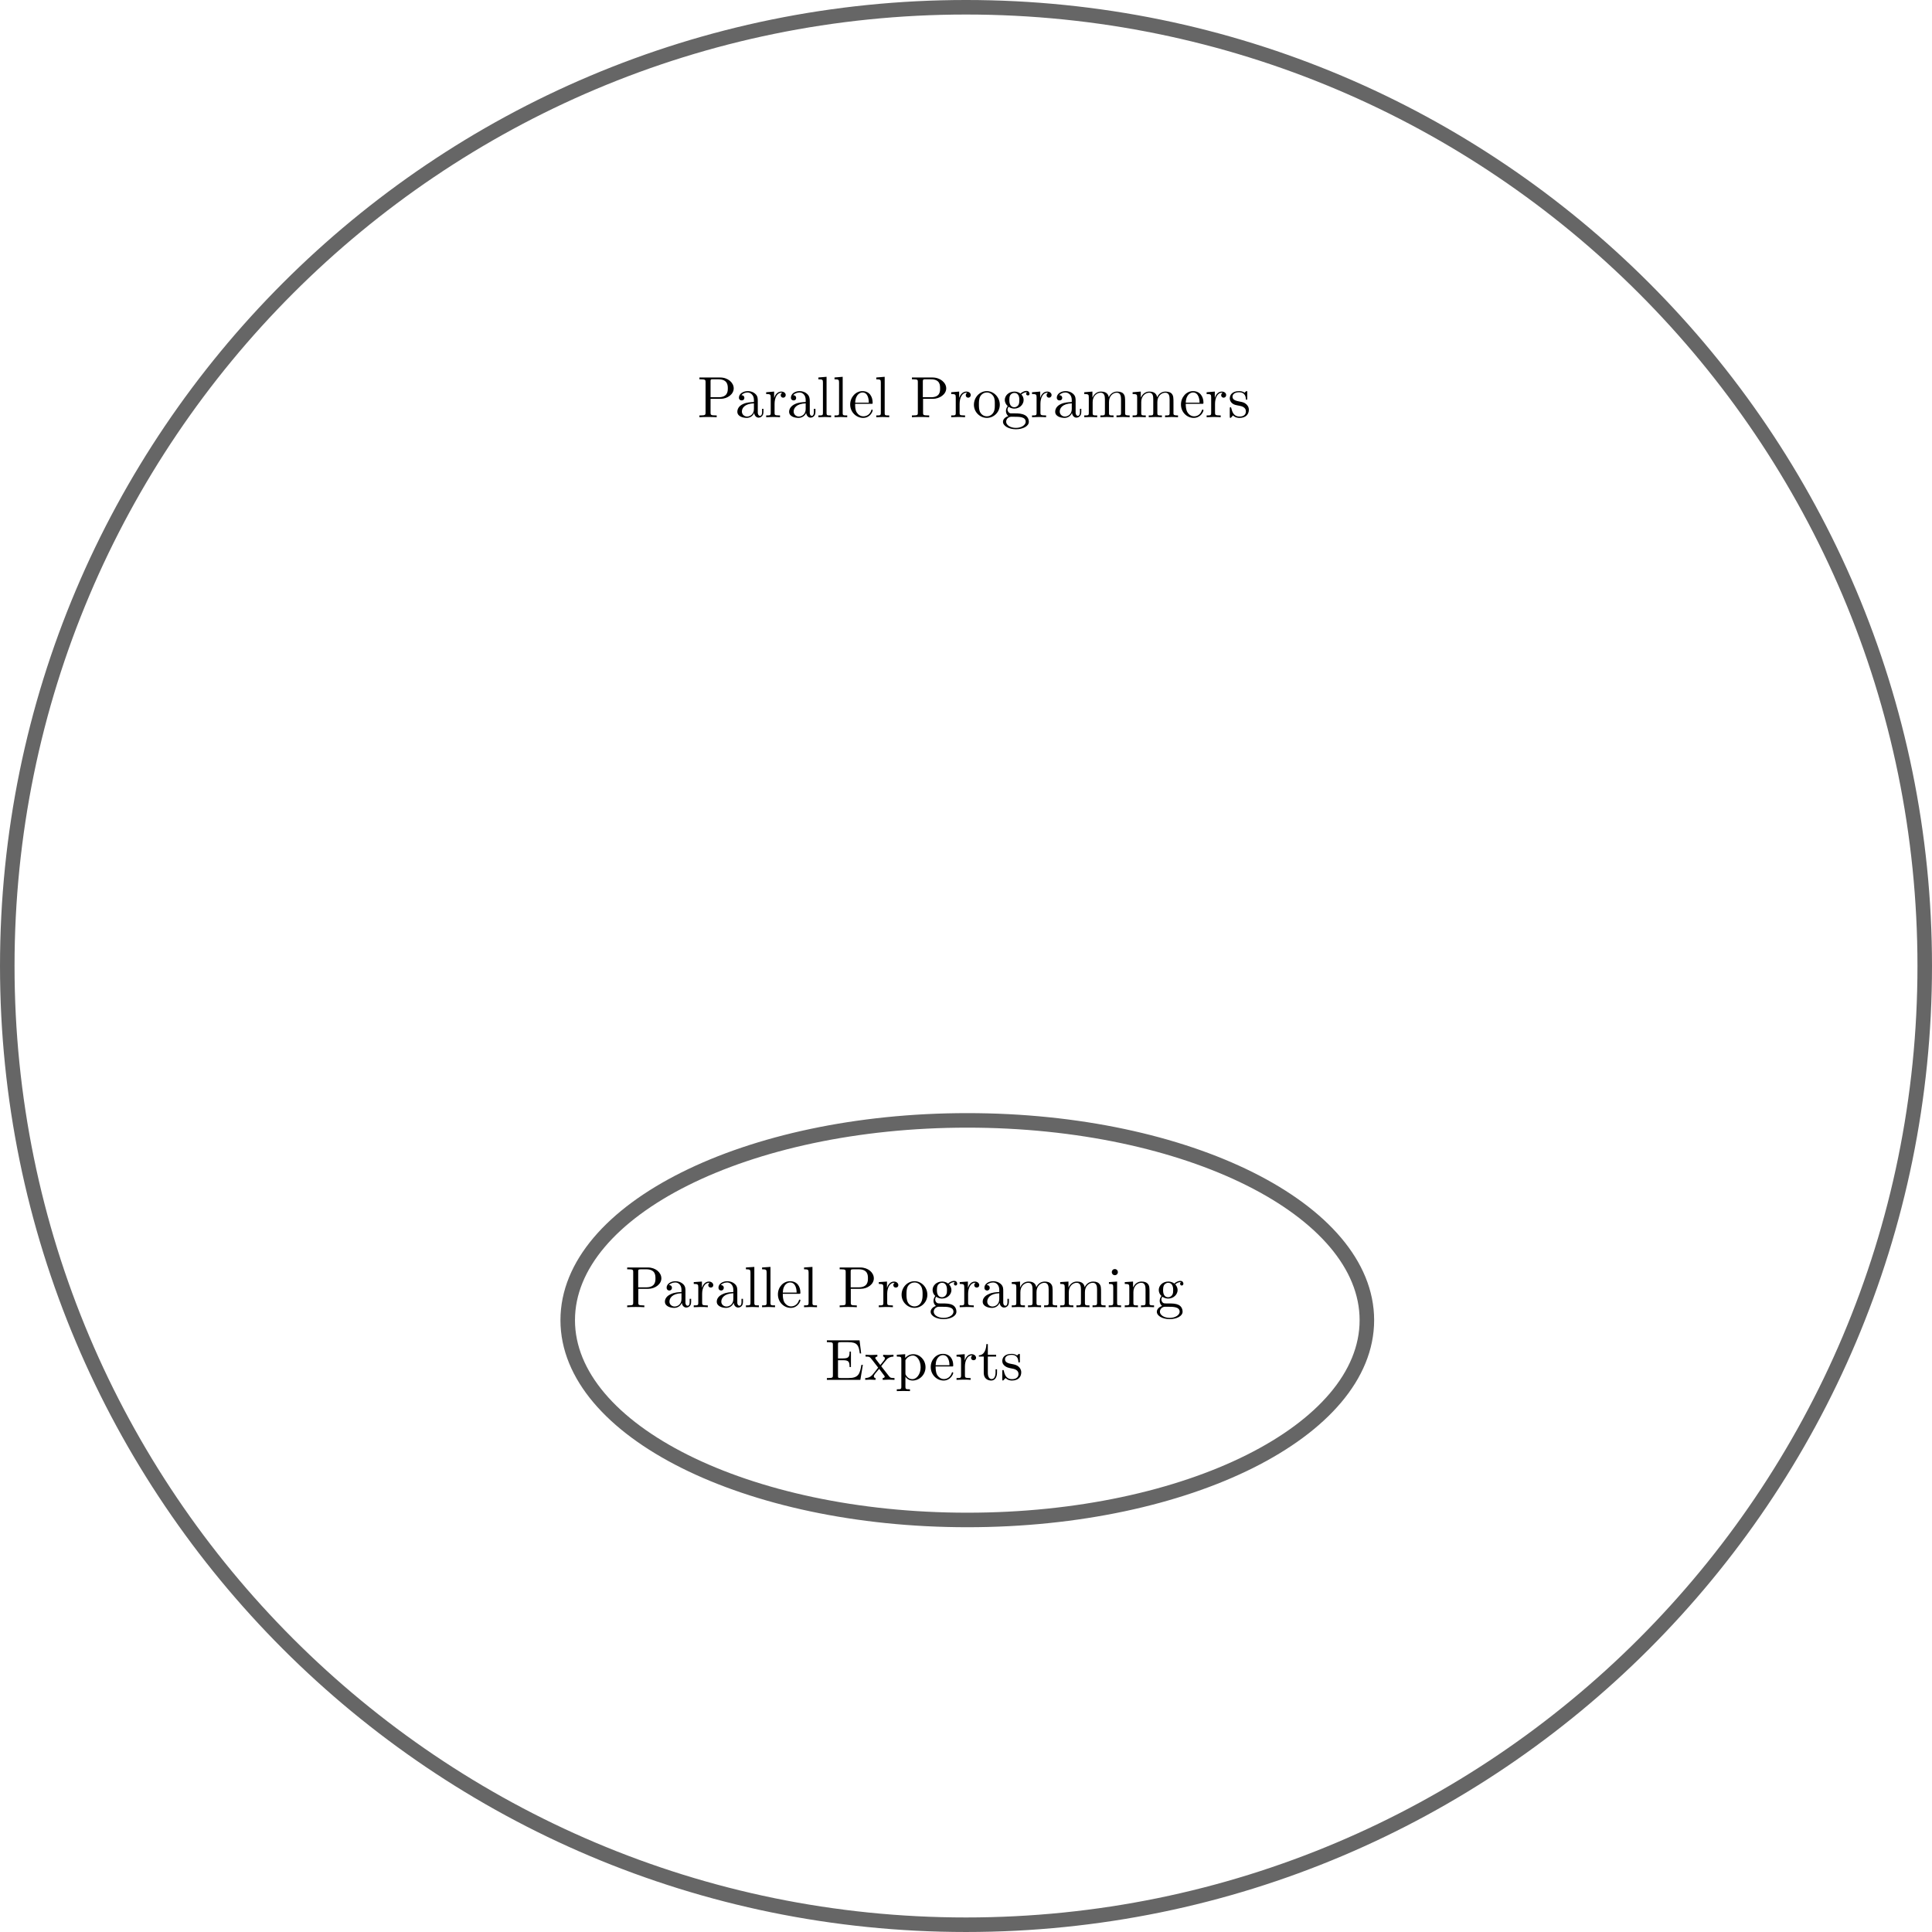
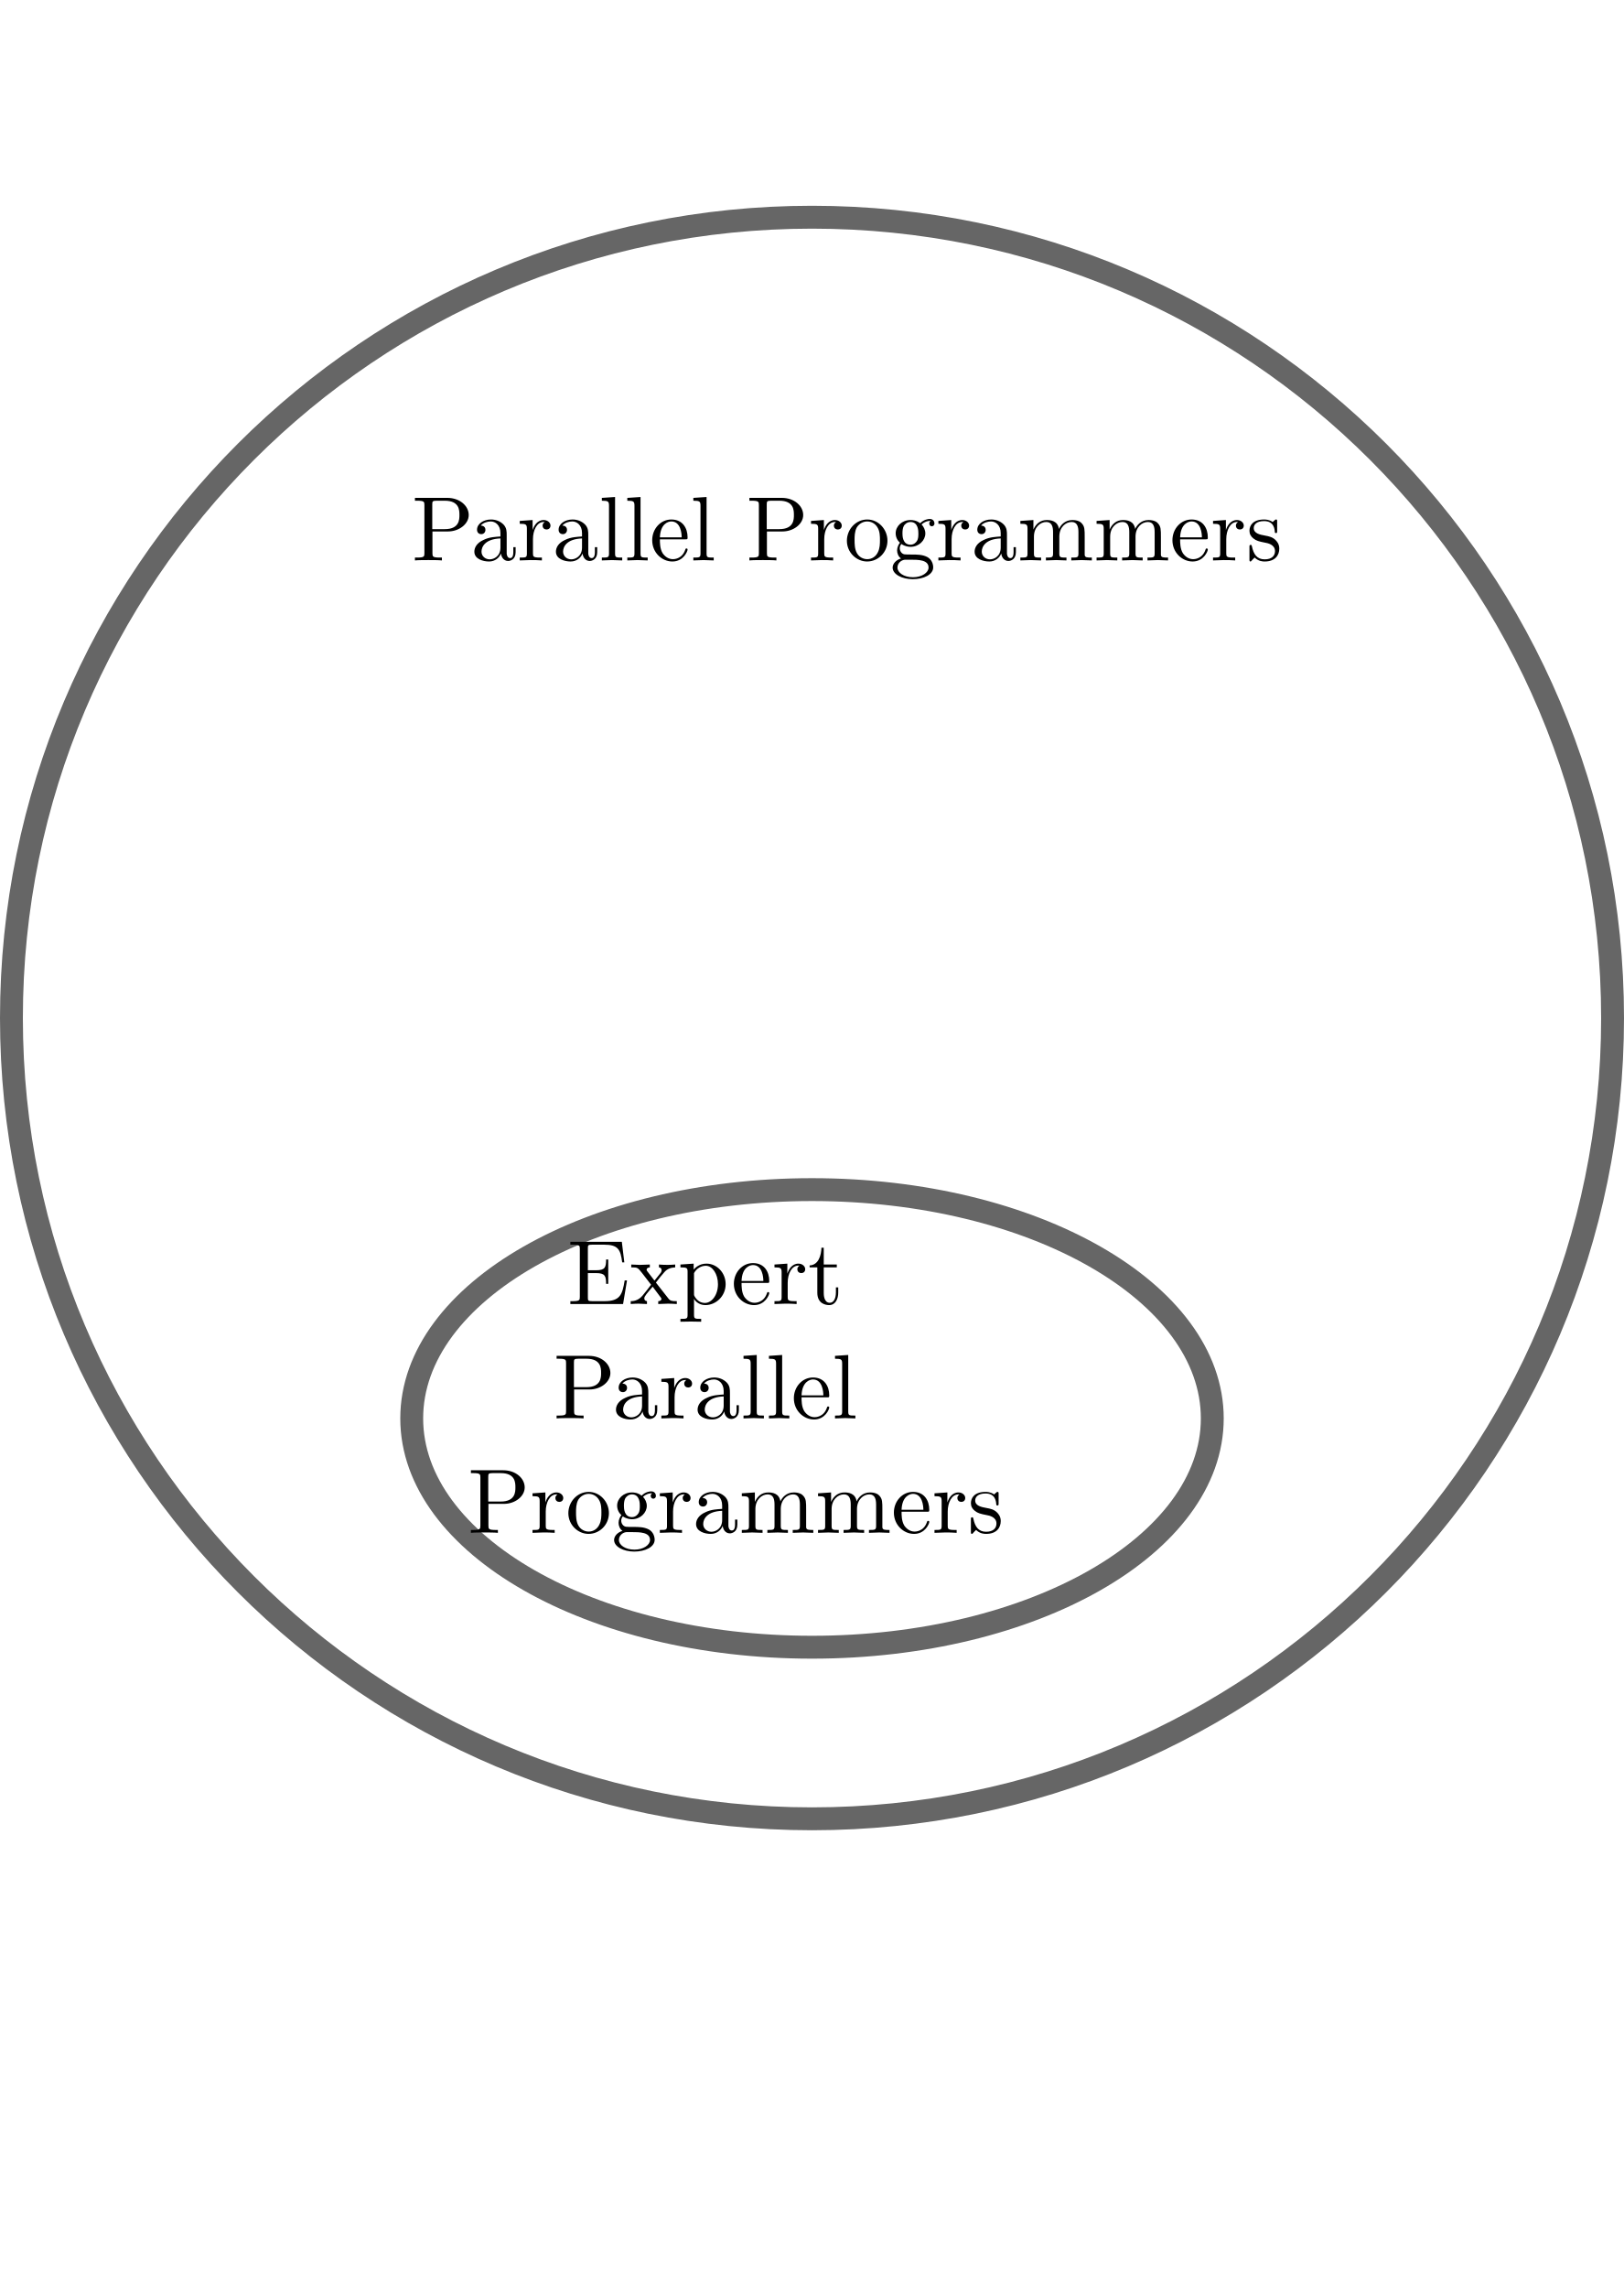
- <svg xmlns="http://www.w3.org/2000/svg" width="265.929" height="265.929" id="svg3000" version="1.1">
+ <svg xmlns="http://www.w3.org/2000/svg" width="142" height="200" id="svg3000" version="1.1">
  <defs id="defs3002" />
-   <g id="layer1" transform="translate(-126.1429,-232.4336)">
-     <path style="font-size:8px;font-style:normal;font-variant:normal;font-weight:normal;font-stretch:normal;line-height:125%;letter-spacing:0px;word-spacing:0px;fill:#000000;fill-opacity:1;stroke:none;font-family:LMRoman10;-inkscape-font-specification:LMRoman10" d="m 239.915,284.299 -1.125,0.094 0,0.25 c 0.56,0 0.625,0.045 0.625,0.438 l 0,4.188 c 0,0.36 -0.089,0.344 -0.625,0.344 l 0,0.25 0.875,-0.031 0.875,0.031 0,-0.25 c -0.536,0 -0.625,0.016 -0.625,-0.344 l 0,-4.969 z m 2.219,0 -1.125,0.094 0,0.25 c 0.56,0 0.625,0.045 0.625,0.438 l 0,4.188 c 0,0.36 -0.089,0.344 -0.625,0.344 l 0,0.25 0.875,-0.031 0.875,0.031 0,-0.25 c -0.536,0 -0.625,0.016 -0.625,-0.344 l 0,-4.969 z m 5.781,0 -1.156,0.094 0,0.25 c 0.56,0 0.625,0.045 0.625,0.438 l 0,4.188 c 0,0.36 -0.089,0.344 -0.625,0.344 l 0,0.25 0.875,-0.031 0.906,0.031 0,-0.25 c -0.536,0 -0.625,0.016 -0.625,-0.344 l 0,-4.969 z m -25.5,0.094 0,0.25 0.188,0 c 0.616,0 0.656,0.087 0.656,0.375 l 0,4.219 c 0,0.288 -0.04,0.375 -0.656,0.375 l -0.188,0 0,0.25 c 0.28,-0.024 0.883,-0.031 1.188,-0.031 0.304,0 0.907,0.007 1.188,0.031 l 0,-0.25 -0.188,0 c -0.616,0 -0.656,-0.087 -0.656,-0.375 l 0,-1.906 1.375,0 c 0.96,0 1.812,-0.637 1.812,-1.438 0,-0.784 -0.779,-1.5 -1.875,-1.5 l -2.844,0 z m 29.25,0 0,0.25 0.188,0 c 0.616,0 0.625,0.087 0.625,0.375 l 0,4.219 c 0,0.288 -0.009,0.375 -0.625,0.375 l -0.188,0 0,0.25 c 0.28,-0.024 0.883,-0.031 1.188,-0.031 0.304,0 0.907,0.007 1.188,0.031 l 0,-0.25 -0.219,0 c -0.616,0 -0.625,-0.087 -0.625,-0.375 l 0,-1.906 1.344,0 c 0.96,0 1.844,-0.637 1.844,-1.438 0,-0.784 -0.81,-1.5 -1.906,-1.5 l -2.812,0 z m -27.562,0.25 c 0.053,-0.009 0.125,0 0.219,0 l 0.719,0 c 1.272,0 1.281,0.858 1.281,1.25 0,0.376 -0.009,1.219 -1.281,1.219 l -1.094,0 0,-2.156 c 0,-0.198 -0.002,-0.286 0.156,-0.312 z m 29.25,0 c 0.056,-0.009 0.125,0 0.219,0 l 0.719,0 c 1.272,0 1.25,0.858 1.25,1.25 0,0.376 0.022,1.219 -1.25,1.219 l -1.125,0 0,-2.156 c 0,-0.198 0.02,-0.286 0.188,-0.312 z m 14.094,1.594 c -0.16,0 -0.508,0.047 -0.844,0.375 -0.336,-0.264 -0.668,-0.281 -0.844,-0.281 -0.744,0 -1.312,0.54 -1.312,1.156 0,0.352 0.206,0.676 0.406,0.844 -0.104,0.12 -0.25,0.376 -0.25,0.656 0,0.248 0.096,0.559 0.344,0.719 -0.48,0.136 -0.75,0.461 -0.75,0.781 0,0.576 0.805,1.031 1.781,1.031 0.944,0 1.781,-0.407 1.781,-1.031 0,-0.28 -0.123,-0.682 -0.531,-0.906 -0.424,-0.224 -0.887,-0.25 -1.375,-0.25 -0.2,0 -0.538,0.008 -0.594,0 -0.256,-0.032 -0.438,-0.275 -0.438,-0.531 0,-0.032 0.02,-0.215 0.156,-0.375 0.312,0.224 0.629,0.25 0.781,0.25 0.744,0 1.281,-0.572 1.281,-1.188 0,-0.296 -0.113,-0.566 -0.312,-0.75 0.288,-0.272 0.575,-0.312 0.719,-0.312 0,0 0.07,-0.008 0.094,0 -0.088,0.032 -0.156,0.123 -0.156,0.219 0,0.136 0.122,0.219 0.25,0.219 0.08,0 0.219,-0.035 0.219,-0.219 0,-0.136 -0.094,-0.406 -0.406,-0.406 z m -38.375,0.031 c -0.656,0 -1.219,0.378 -1.219,0.906 0,0.24 0.167,0.375 0.375,0.375 0.224,0 0.375,-0.136 0.375,-0.344 0,-0.096 -0.038,-0.367 -0.406,-0.375 0.216,-0.28 0.588,-0.375 0.844,-0.375 0.392,0 0.875,0.319 0.875,1.031 l 0,0.281 c -0.408,0.024 -0.996,0.041 -1.5,0.281 -0.6,0.272 -0.781,0.711 -0.781,1.062 0,0.648 0.777,0.844 1.281,0.844 0.528,0 0.879,-0.311 1.031,-0.688 0.032,0.32 0.249,0.656 0.625,0.656 0.168,0 0.656,-0.133 0.656,-0.781 l 0,-0.438 -0.188,0 0,0.438 c 0,0.464 -0.193,0.531 -0.281,0.531 -0.264,0 -0.312,-0.366 -0.312,-0.406 l 0,-1.594 c 0,-0.336 0.007,-0.673 -0.281,-0.969 -0.312,-0.312 -0.71,-0.438 -1.094,-0.438 z m 7.125,0 c -0.656,0 -1.188,0.378 -1.188,0.906 0,0.24 0.167,0.375 0.375,0.375 0.224,0 0.344,-0.136 0.344,-0.344 0,-0.096 -0.038,-0.367 -0.406,-0.375 0.216,-0.28 0.619,-0.375 0.875,-0.375 0.392,0 0.844,0.319 0.844,1.031 l 0,0.281 c -0.408,0.024 -0.965,0.041 -1.469,0.281 -0.6,0.272 -0.812,0.711 -0.812,1.062 0,0.648 0.777,0.844 1.281,0.844 0.528,0 0.91,-0.311 1.062,-0.688 0.032,0.32 0.249,0.656 0.625,0.656 0.168,0 0.656,-0.133 0.656,-0.781 l 0,-0.438 -0.219,0 0,0.438 c 0,0.464 -0.193,0.531 -0.281,0.531 -0.264,0 -0.281,-0.366 -0.281,-0.406 l 0,-1.594 c 0,-0.336 -0.025,-0.673 -0.312,-0.969 -0.312,-0.312 -0.71,-0.438 -1.094,-0.438 z m 8.656,0 c -0.928,0 -1.688,0.844 -1.688,1.844 0,1.072 0.861,1.844 1.781,1.844 0.976,0 1.312,-0.879 1.312,-1.031 0,-0.08 -0.054,-0.125 -0.094,-0.125 -0.072,0 -0.078,0.061 -0.094,0.125 -0.28,0.824 -1.014,0.812 -1.094,0.812 -0.4,0 -0.722,-0.235 -0.906,-0.531 -0.24,-0.384 -0.219,-0.899 -0.219,-1.188 l 2.219,0 c 0.176,0 0.188,0.012 0.188,-0.156 0,-0.792 -0.406,-1.594 -1.406,-1.594 z m 17.125,0 c -1,0 -1.781,0.875 -1.781,1.875 0,1.032 0.845,1.812 1.781,1.812 0.968,0 1.781,-0.796 1.781,-1.812 0,-1.024 -0.813,-1.875 -1.781,-1.875 z m 10.844,0 c -0.656,0 -1.219,0.378 -1.219,0.906 0,0.24 0.167,0.375 0.375,0.375 0.224,0 0.375,-0.136 0.375,-0.344 0,-0.096 -0.038,-0.367 -0.406,-0.375 0.216,-0.28 0.588,-0.375 0.844,-0.375 0.392,0 0.875,0.319 0.875,1.031 l 0,0.281 c -0.408,0.024 -0.996,0.041 -1.5,0.281 -0.6,0.272 -0.781,0.711 -0.781,1.062 0,0.648 0.777,0.844 1.281,0.844 0.528,0 0.879,-0.311 1.031,-0.688 0.032,0.32 0.249,0.656 0.625,0.656 0.168,0 0.656,-0.133 0.656,-0.781 l 0,-0.438 -0.188,0 0,0.438 c 0,0.464 -0.193,0.531 -0.281,0.531 -0.264,0 -0.312,-0.366 -0.312,-0.406 l 0,-1.594 c 0,-0.336 0.007,-0.673 -0.281,-0.969 -0.312,-0.312 -0.71,-0.438 -1.094,-0.438 z m 17.531,0 c -0.928,0 -1.656,0.844 -1.656,1.844 0,1.072 0.83,1.844 1.75,1.844 0.976,0 1.344,-0.879 1.344,-1.031 0,-0.08 -0.054,-0.125 -0.094,-0.125 -0.072,0 -0.109,0.061 -0.125,0.125 -0.28,0.824 -0.983,0.812 -1.062,0.812 -0.4,0 -0.722,-0.235 -0.906,-0.531 -0.24,-0.384 -0.25,-0.899 -0.25,-1.188 l 2.219,0 c 0.176,0 0.219,0.012 0.219,-0.156 0,-0.792 -0.438,-1.594 -1.438,-1.594 z m 6.344,0 c -0.976,0 -1.281,0.552 -1.281,1 0,0.28 0.128,0.511 0.344,0.688 0.256,0.208 0.486,0.232 1.062,0.344 0.176,0.032 0.812,0.174 0.812,0.75 0,0.408 -0.251,0.719 -0.875,0.719 -0.672,0 -0.973,-0.445 -1.125,-1.125 -0.024,-0.104 -0.045,-0.156 -0.125,-0.156 -0.104,0 -0.094,0.075 -0.094,0.219 l 0,1.062 c 0,0.136 0.006,0.188 0.094,0.188 0.04,0 0.035,-0.004 0.188,-0.156 0.016,-0.016 0.012,-0.035 0.156,-0.188 0.352,0.336 0.738,0.344 0.906,0.344 0.92,0 1.281,-0.549 1.281,-1.125 0,-0.424 -0.248,-0.654 -0.344,-0.75 -0.264,-0.256 -0.57,-0.311 -0.906,-0.375 -0.448,-0.088 -1,-0.192 -1,-0.656 0,-0.28 0.218,-0.625 0.906,-0.625 0.88,0 0.921,0.721 0.938,0.969 0.008,0.072 0.094,0.062 0.094,0.062 0.104,0 0.094,-0.035 0.094,-0.188 l 0,-0.812 c 0,-0.136 0.025,-0.188 -0.062,-0.188 -0.04,0 -0.084,-0.002 -0.188,0.094 -0.024,0.032 -0.093,0.101 -0.125,0.125 -0.304,-0.224 -0.63,-0.219 -0.75,-0.219 z m -64,0.062 -1.094,0.094 0,0.25 c 0.56,0 0.625,0.045 0.625,0.438 l 0,2.156 c 0,0.36 -0.089,0.344 -0.625,0.344 l 0,0.25 0.906,-0.031 c 0.32,0 0.68,0.007 1,0.031 l 0,-0.25 -0.156,0 c -0.592,0 -0.594,-0.087 -0.594,-0.375 l 0,-1.219 c 0,-0.792 0.33,-1.531 0.938,-1.531 0.056,0 0.078,0.023 0.094,0.031 -0.024,0.008 -0.188,0.104 -0.188,0.312 0,0.224 0.168,0.344 0.344,0.344 0.144,0 0.344,-0.119 0.344,-0.375 0,-0.256 -0.25,-0.469 -0.594,-0.469 -0.584,0 -0.888,0.531 -1,0.875 l 0,-0.875 z m 25.469,0 -1.094,0.094 0,0.25 c 0.56,0 0.625,0.045 0.625,0.438 l 0,2.156 c 0,0.36 -0.089,0.344 -0.625,0.344 l 0,0.25 0.906,-0.031 c 0.32,0 0.68,0.007 1,0.031 l 0,-0.25 -0.156,0 c -0.592,0 -0.594,-0.087 -0.594,-0.375 l 0,-1.219 c 0,-0.792 0.33,-1.531 0.938,-1.531 0.056,0 0.078,0.023 0.094,0.031 -0.024,0.008 -0.188,0.104 -0.188,0.312 0,0.224 0.168,0.344 0.344,0.344 0.144,0 0.344,-0.119 0.344,-0.375 0,-0.256 -0.25,-0.469 -0.594,-0.469 -0.584,0 -0.888,0.531 -1,0.875 l 0,-0.875 z m 11.156,0 -1.125,0.094 0,0.25 c 0.56,0 0.625,0.045 0.625,0.438 l 0,2.156 c 0,0.36 -0.089,0.344 -0.625,0.344 l 0,0.25 0.906,-0.031 c 0.32,0 0.711,0.007 1.031,0.031 l 0,-0.25 -0.156,0 c -0.592,0 -0.625,-0.087 -0.625,-0.375 l 0,-1.219 c 0,-0.792 0.33,-1.531 0.938,-1.531 0.056,0 0.078,0.023 0.094,0.031 -0.024,0.008 -0.188,0.104 -0.188,0.312 0,0.224 0.168,0.344 0.344,0.344 0.144,0 0.344,-0.119 0.344,-0.375 0,-0.256 -0.25,-0.469 -0.594,-0.469 -0.584,0 -0.857,0.531 -0.969,0.875 l 0,-0.875 z m 7.188,0 -1.125,0.094 0,0.25 c 0.56,0 0.625,0.045 0.625,0.438 l 0,2.156 c 0,0.36 -0.089,0.344 -0.625,0.344 l 0,0.25 0.906,-0.031 0.875,0.031 0,-0.25 c -0.536,0 -0.625,0.016 -0.625,-0.344 l 0,-1.5 c 0,-0.832 0.582,-1.281 1.094,-1.281 0.504,0 0.594,0.45 0.594,0.906 l 0,1.875 c 0,0.36 -0.089,0.344 -0.625,0.344 l 0,0.25 0.906,-0.031 0.906,0.031 0,-0.25 c -0.536,0 -0.625,0.016 -0.625,-0.344 l 0,-1.5 c 0,-0.832 0.55,-1.281 1.062,-1.281 0.504,0 0.594,0.45 0.594,0.906 l 0,1.875 c 0,0.36 -0.089,0.344 -0.625,0.344 l 0,0.25 0.906,-0.031 0.906,0.031 0,-0.25 c -0.416,0 -0.617,-0.01 -0.625,-0.25 l 0,-1.5 c 0,-0.688 -0.002,-0.962 -0.25,-1.25 -0.112,-0.136 -0.38,-0.281 -0.844,-0.281 -0.672,0 -1.02,0.477 -1.156,0.781 -0.112,-0.696 -0.703,-0.781 -1.062,-0.781 -0.584,0 -0.964,0.348 -1.188,0.844 l 0,-0.844 z m 6.656,0 -1.125,0.094 0,0.25 c 0.56,0 0.625,0.045 0.625,0.438 l 0,2.156 c 0,0.36 -0.089,0.344 -0.625,0.344 l 0,0.25 0.906,-0.031 0.906,0.031 0,-0.25 c -0.536,0 -0.625,0.016 -0.625,-0.344 l 0,-1.5 c 0,-0.832 0.582,-1.281 1.094,-1.281 0.504,0 0.562,0.45 0.562,0.906 l 0,1.875 c 0,0.36 -0.089,0.344 -0.625,0.344 l 0,0.25 0.906,-0.031 0.906,0.031 0,-0.25 c -0.536,0 -0.625,0.016 -0.625,-0.344 l 0,-1.5 c 0,-0.832 0.582,-1.281 1.094,-1.281 0.504,0 0.594,0.45 0.594,0.906 l 0,1.875 c 0,0.36 -0.089,0.344 -0.625,0.344 l 0,0.25 0.906,-0.031 0.875,0.031 0,-0.25 c -0.416,0 -0.617,-0.01 -0.625,-0.25 l 0,-1.5 c 0,-0.688 -0.002,-0.962 -0.25,-1.25 -0.112,-0.136 -0.38,-0.281 -0.844,-0.281 -0.672,0 -1.02,0.477 -1.156,0.781 -0.112,-0.696 -0.703,-0.781 -1.062,-0.781 -0.584,0 -0.964,0.348 -1.188,0.844 l 0,-0.844 z m 10.188,0 -1.125,0.094 0,0.25 c 0.56,0 0.625,0.045 0.625,0.438 l 0,2.156 c 0,0.36 -0.089,0.344 -0.625,0.344 l 0,0.25 0.906,-0.031 c 0.32,0 0.711,0.007 1.031,0.031 l 0,-0.25 -0.156,0 c -0.592,0 -0.625,-0.087 -0.625,-0.375 l 0,-1.219 c 0,-0.792 0.33,-1.531 0.938,-1.531 0.056,0 0.078,0.023 0.094,0.031 -0.024,0.008 -0.188,0.104 -0.188,0.312 0,0.224 0.168,0.344 0.344,0.344 0.144,0 0.344,-0.119 0.344,-0.375 0,-0.256 -0.25,-0.469 -0.594,-0.469 -0.584,0 -0.857,0.531 -0.969,0.875 l 0,-0.875 z m -48.5,0.125 c 0.824,0 0.875,1.094 0.875,1.406 l -1.875,0 c 0.048,-1.192 0.728,-1.406 1,-1.406 z m 17.125,0 c 0.352,0 0.698,0.187 0.906,0.531 0.208,0.344 0.188,0.79 0.188,1.094 0,0.288 0.02,0.711 -0.156,1.062 -0.176,0.36 -0.537,0.594 -0.938,0.594 -0.344,0 -0.69,-0.163 -0.906,-0.531 -0.2,-0.352 -0.188,-0.837 -0.188,-1.125 0,-0.312 -0.005,-0.742 0.188,-1.094 0.216,-0.368 0.586,-0.531 0.906,-0.531 z m 28.375,0 c 0.824,0 0.906,1.094 0.906,1.406 l -1.906,0 c 0.048,-1.192 0.728,-1.406 1,-1.406 z m -24.594,0.062 c 0.696,0 0.688,0.785 0.688,0.969 0,0.216 -0.005,0.487 -0.125,0.688 -0.064,0.096 -0.242,0.312 -0.562,0.312 -0.696,0 -0.688,-0.816 -0.688,-1 0,-0.216 0.005,-0.456 0.125,-0.656 0.064,-0.096 0.242,-0.312 0.562,-0.312 z m -35.844,1.438 0,0.781 c 0,0.76 -0.578,1.031 -0.938,1.031 -0.392,0 -0.719,-0.287 -0.719,-0.688 0,-0.44 0.336,-1.077 1.656,-1.125 z m 7.125,0 0,0.781 c 0,0.76 -0.578,1.031 -0.938,1.031 -0.392,0 -0.719,-0.287 -0.719,-0.688 0,-0.44 0.336,-1.077 1.656,-1.125 z m 36.625,0 0,0.781 c 0,0.76 -0.578,1.031 -0.938,1.031 -0.392,0 -0.719,-0.287 -0.719,-0.688 0,-0.44 0.336,-1.077 1.656,-1.125 z m -8.375,1.844 0.469,0 c 0.688,0 1.562,-5e-4 1.562,0.688 0,0.432 -0.56,0.844 -1.344,0.844 -0.808,0 -1.344,-0.42 -1.344,-0.844 0,-0.368 0.304,-0.663 0.656,-0.688 z" id="text3008" />
-     <path style="opacity:0.6;fill:none;stroke:#000000;stroke-width:2;stroke-miterlimit:4;stroke-opacity:1;stroke-dasharray:none;stroke-dashoffset:0" id="path3019" d="m 388.929,384.326 c 0,72.882 -59.082,131.964 -131.964,131.964 -72.882,0 -131.964,-59.082 -131.964,-131.964 0,-72.882 59.082,-131.964 131.964,-131.964 72.882,0 131.964,59.082 131.964,131.964 z" transform="translate(2.142857,-18.92857)" />
-     <text xml:space="preserve" style="font-size:8px;font-style:normal;font-variant:normal;font-weight:normal;font-stretch:normal;text-align:center;line-height:125%;letter-spacing:0px;word-spacing:0px;text-anchor:middle;fill:#000000;fill-opacity:1;stroke:none;font-family:LMRoman10;-inkscape-font-specification:LMRoman10" x="260" y="412.362" id="text3021">
-       <tspan id="tspan3023" x="260" y="412.362">Parallel Programming</tspan>
-       <tspan x="260" y="422.362" id="tspan3025">Experts</tspan>
+   <g id="layer1" transform="translate(-199,-238.375)">
+     <text xml:space="preserve" style="font-size:8px;font-style:normal;font-variant:normal;font-weight:normal;font-stretch:normal;line-height:125%;letter-spacing:0px;word-spacing:0px;fill:#000000;fill-opacity:1;stroke:none;font-family:LMRoman10;-inkscape-font-specification:LMRoman10" x="235" y="287.362" id="text2985-0">
+       <tspan id="tspan2987-2" x="235" y="287.362">Parallel Programmers</tspan>
    </text>
-     <path style="opacity:0.6;fill:none;stroke:#000000;stroke-width:2;stroke-miterlimit:4;stroke-opacity:1;stroke-dasharray:none;stroke-dashoffset:0" id="path3027" d="m 320,409.862 c 0,15.188 -24.624,27.5 -55,27.5 -30.376,0 -55,-12.312 -55,-27.5 0,-15.188 24.624,-27.5 55,-27.5 30.376,0 55,12.312 55,27.5 z" transform="translate(-5.714286,4.285714)" />
+     <path transform="translate(-160,-215)" style="opacity:0.6;fill:none;stroke:#000000;stroke-width:2;stroke-miterlimit:4;stroke-opacity:1;stroke-dasharray:none;stroke-dashoffset:0" id="path3823-9-0" d="m 500,542.362 a 70,70 0 1 1 -140,0 70,70 0 1 1 140,0 z" />
+     <text xml:space="preserve" style="font-size:8px;font-style:normal;font-variant:normal;font-weight:normal;font-stretch:normal;text-align:center;line-height:125%;letter-spacing:0px;word-spacing:0px;text-anchor:middle;fill:#000000;fill-opacity:1;stroke:none;font-family:LMRoman10;-inkscape-font-specification:LMRoman10" x="270" y="352.362" id="text3059">
+       <tspan id="tspan3061" x="270" y="352.362">Expert</tspan>
+       <tspan x="271.336" y="362.362" id="tspan3063">Parallel </tspan>
+       <tspan x="270" y="372.362" id="tspan3065">Programmers</tspan>
+     </text>
+     <path transform="translate(340,242.3622)" style="opacity:0.6;fill:none;stroke:#000000;stroke-width:2;stroke-miterlimit:4;stroke-opacity:1;stroke-dasharray:none;stroke-dashoffset:0" id="path3067" d="m -35,120 a 35,20 0 1 1 -70,0 35,20 0 1 1 70,0 z" />
  </g>
</svg>
